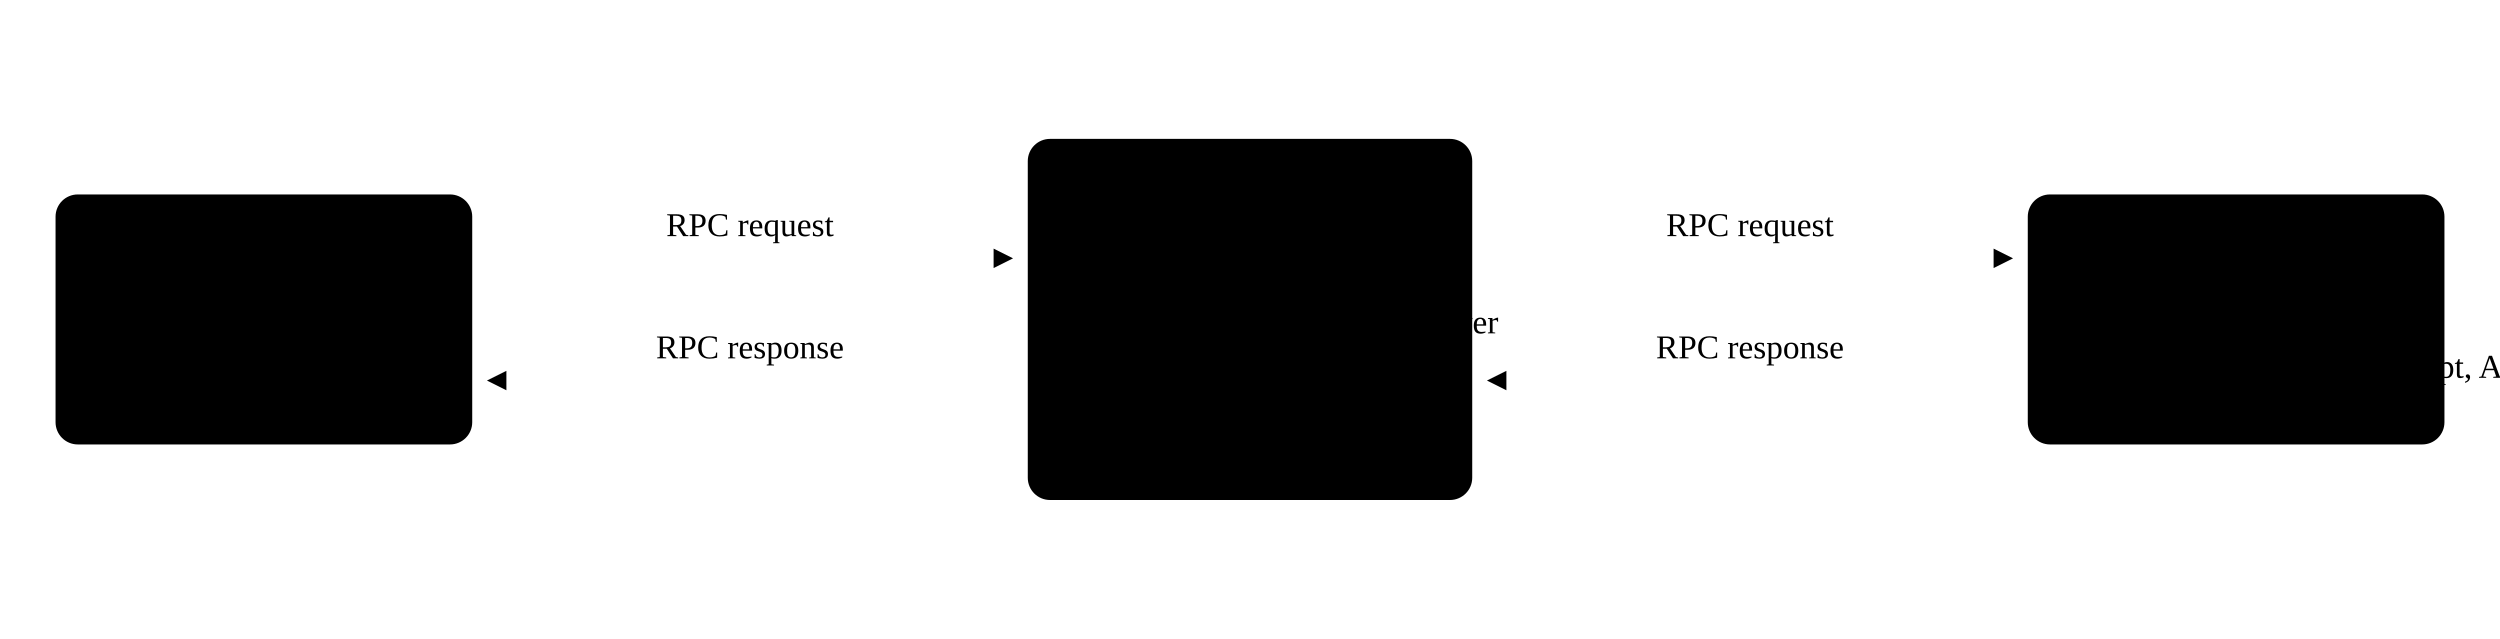
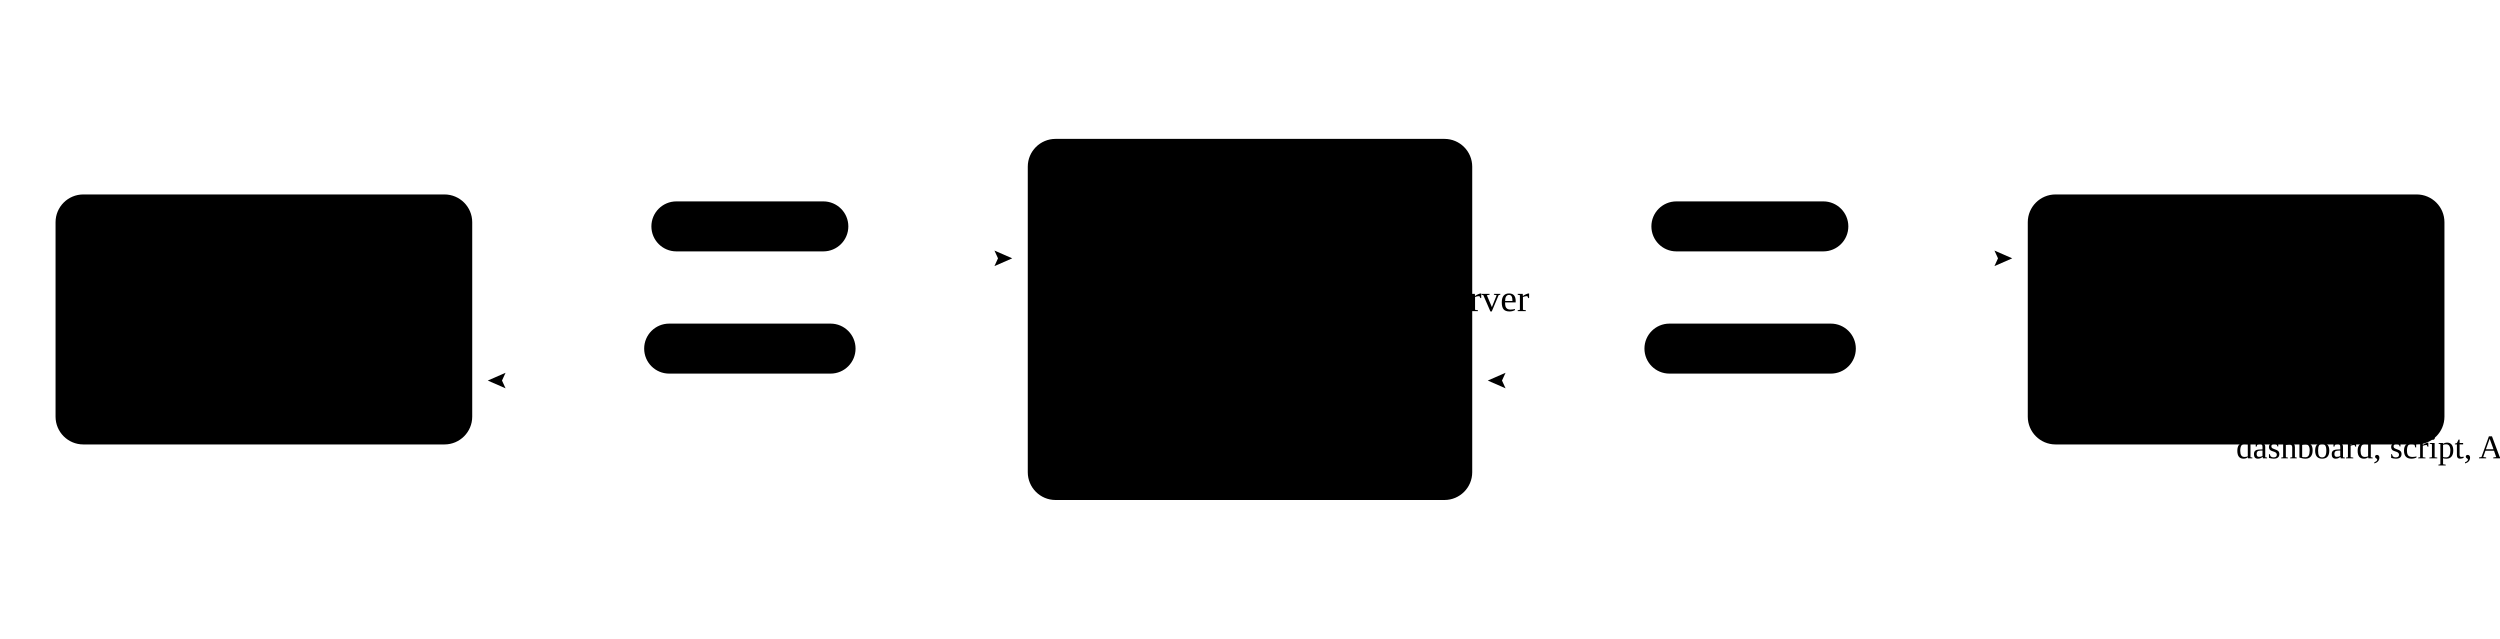
<svg xmlns="http://www.w3.org/2000/svg" class="st-diagram-svg" viewBox="0 0 900 230" role="img" aria-labelledby="client-side-rpc-t">
  <defs>
-     <marker id="client-side-rpc-a" viewBox="0 0 10 10" refX="9" refY="5" markerWidth="7" markerHeight="7" orient="auto-start-reverse">
-       <path class="dg-ah" d="M0 0 10 5 0 10z" />
+     <marker id="client-side-rpc-a" viewBox="0 0 10 10" refX="8.5" refY="5" markerWidth="8" markerHeight="8" markerUnits="userSpaceOnUse" orient="auto-start-reverse">
+       <path class="dg-ah" d="M1 1.5 9 5 1 8.5 2.6 5Z" />
    </marker>
  </defs>
-   <rect class="dg-b" x="20" y="70" width="150" height="90" rx="8" />
-   <text class="dg-t" x="95.0" y="111.5">Device</text>
-   <text class="dg-u" x="95.0" y="127.5">firmware</text>
-   <rect class="dg-a" x="370" y="50" width="160" height="130" rx="8" />
-   <text class="dg-ta" x="450.0" y="120.0">SENTIENT server</text>
-   <rect class="dg-b" x="730" y="70" width="150" height="90" rx="8" />
-   <text class="dg-t" x="805.0" y="103.0">Server-side</text>
-   <text class="dg-t" x="805.0" y="120.0">application</text>
-   <text class="dg-u" x="805.0" y="136.0">dashboard, script, API</text>
-   <path class="dg-ar" d="M176 93.0 L364 93.0" marker-end="url(#client-side-rpc-a)" />
+   <rect class="dg-n dg-nb" x="20" y="70" width="150" height="90" rx="10" />
+   <rect class="dg-tile dg-tileb" x="32" y="99.0" width="32" height="32" rx="8" />
+   <g class="dg-ic dg-icb" transform="translate(39.0 106.0) scale(0.747)">
+     <rect x="4" y="4" width="16" height="16" rx="2" />
+     <rect x="9" y="9" width="6" height="6" rx="1" />
+     <path d="M15 2v2M15 20v2M2 15h2M2 9h2M20 15h2M20 9h2M9 2v2M9 20v2" />
+   </g>
+   <text class="dg-t dg-tb" style="text-anchor:start;font-size:13.5px" x="75" y="111.25">Device</text>
+   <text class="dg-u" style="text-anchor:start" x="75" y="127.75">firmware</text>
+   <rect class="dg-n dg-na" x="370" y="50" width="160" height="130" rx="10" />
+   <rect class="dg-tile dg-tilea" x="434.0" y="62" width="32" height="32" rx="8" />
+   <g class="dg-ic dg-ica" transform="translate(441.0 69.0) scale(0.747)">
+     <rect x="2" y="2" width="20" height="8" rx="2" />
+     <rect x="2" y="14" width="20" height="8" rx="2" />
+     <path d="M6 6h.01M6 18h.01" />
+   </g>
+   <text class="dg-t dg-ta" style="font-size:13.5px" x="450.0" y="112.0">SENTIENT server</text>
+   <rect class="dg-n dg-nb" x="730" y="70" width="150" height="90" rx="10" />
+   <rect class="dg-tile dg-tileb" x="789.0" y="82" width="32" height="32" rx="8" />
+   <g class="dg-ic dg-icb" transform="translate(796.0 89.0) scale(0.747)">
+     <rect x="2" y="2" width="20" height="8" rx="2" />
+     <rect x="2" y="14" width="20" height="8" rx="2" />
+     <path d="M6 6h.01M6 18h.01" />
+   </g>
+   <text class="dg-t dg-tb" style="font-size:13.5px" x="805.0" y="132.0">Server-side</text>
+   <text class="dg-t dg-tb" style="font-size:13.5px" x="805.0" y="148.5">application</text>
+   <text class="dg-u" x="805.0" y="165.0">dashboard, script, API</text>
+   <path class="dg-ar" d="M176.0 93.0 L364.0 93.0" marker-end="url(#client-side-rpc-a)" />
+   <path class="dg-ar" d="M364.0 137.0 L176.0 137.0" marker-end="url(#client-side-rpc-a)" />
+   <path class="dg-ar" d="M536.0 93.0 L724.0 93.0" marker-end="url(#client-side-rpc-a)" />
+   <path class="dg-ar" d="M724.0 137.0 L536.0 137.0" marker-end="url(#client-side-rpc-a)" />
+   <rect class="dg-pill" x="234.5" y="72.5" width="70.9" height="18" rx="9" />
  <text class="dg-lbl" style="text-anchor:middle" x="270.0" y="85.0">RPC request</text>
-   <path class="dg-ar" d="M364 137.0 L176 137.0" marker-end="url(#client-side-rpc-a)" />
+   <rect class="dg-pill" x="231.9" y="116.5" width="76.1" height="18" rx="9" />
  <text class="dg-lbl" style="text-anchor:middle" x="270.0" y="129.0">RPC response</text>
-   <path class="dg-ar" d="M536 93.0 L724 93.0" marker-end="url(#client-side-rpc-a)" />
+   <rect class="dg-pill" x="594.5" y="72.5" width="70.9" height="18" rx="9" />
  <text class="dg-lbl" style="text-anchor:middle" x="630.0" y="85.0">RPC request</text>
-   <path class="dg-ar" d="M724 137.0 L536 137.0" marker-end="url(#client-side-rpc-a)" />
+   <rect class="dg-pill" x="592.0" y="116.5" width="76.1" height="18" rx="9" />
  <text class="dg-lbl" style="text-anchor:middle" x="630.0" y="129.0">RPC response</text>
</svg>
